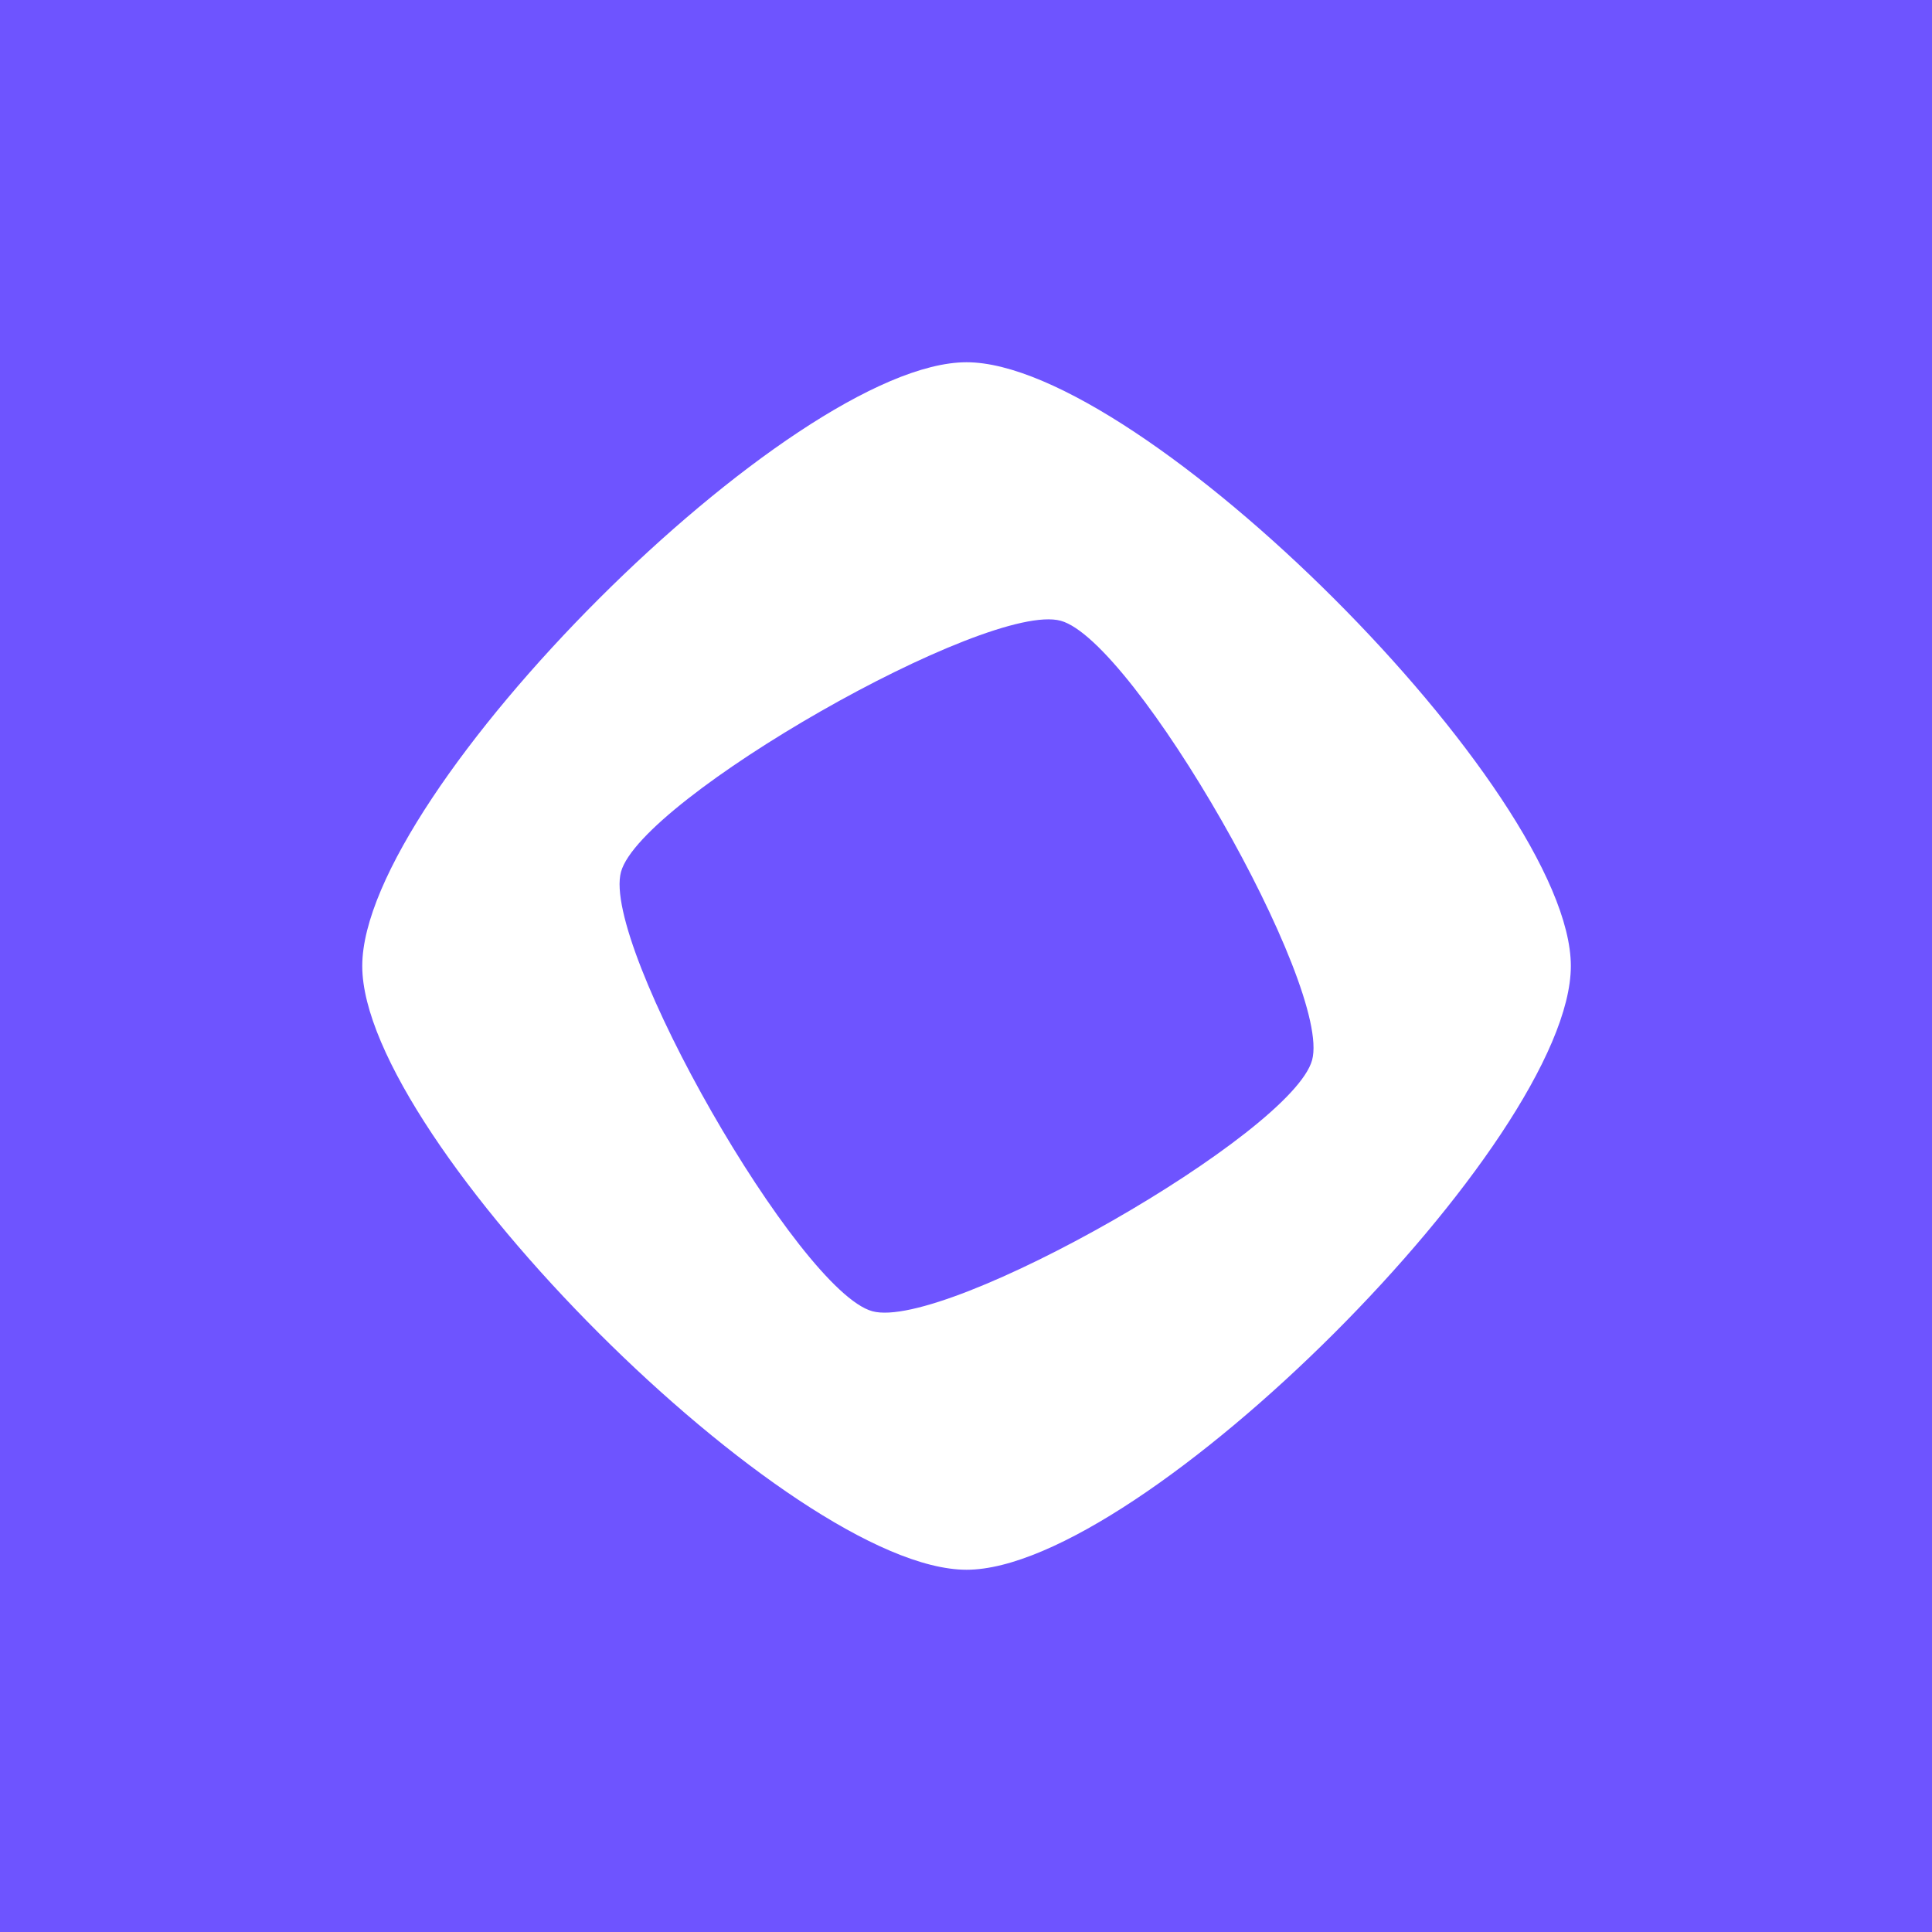
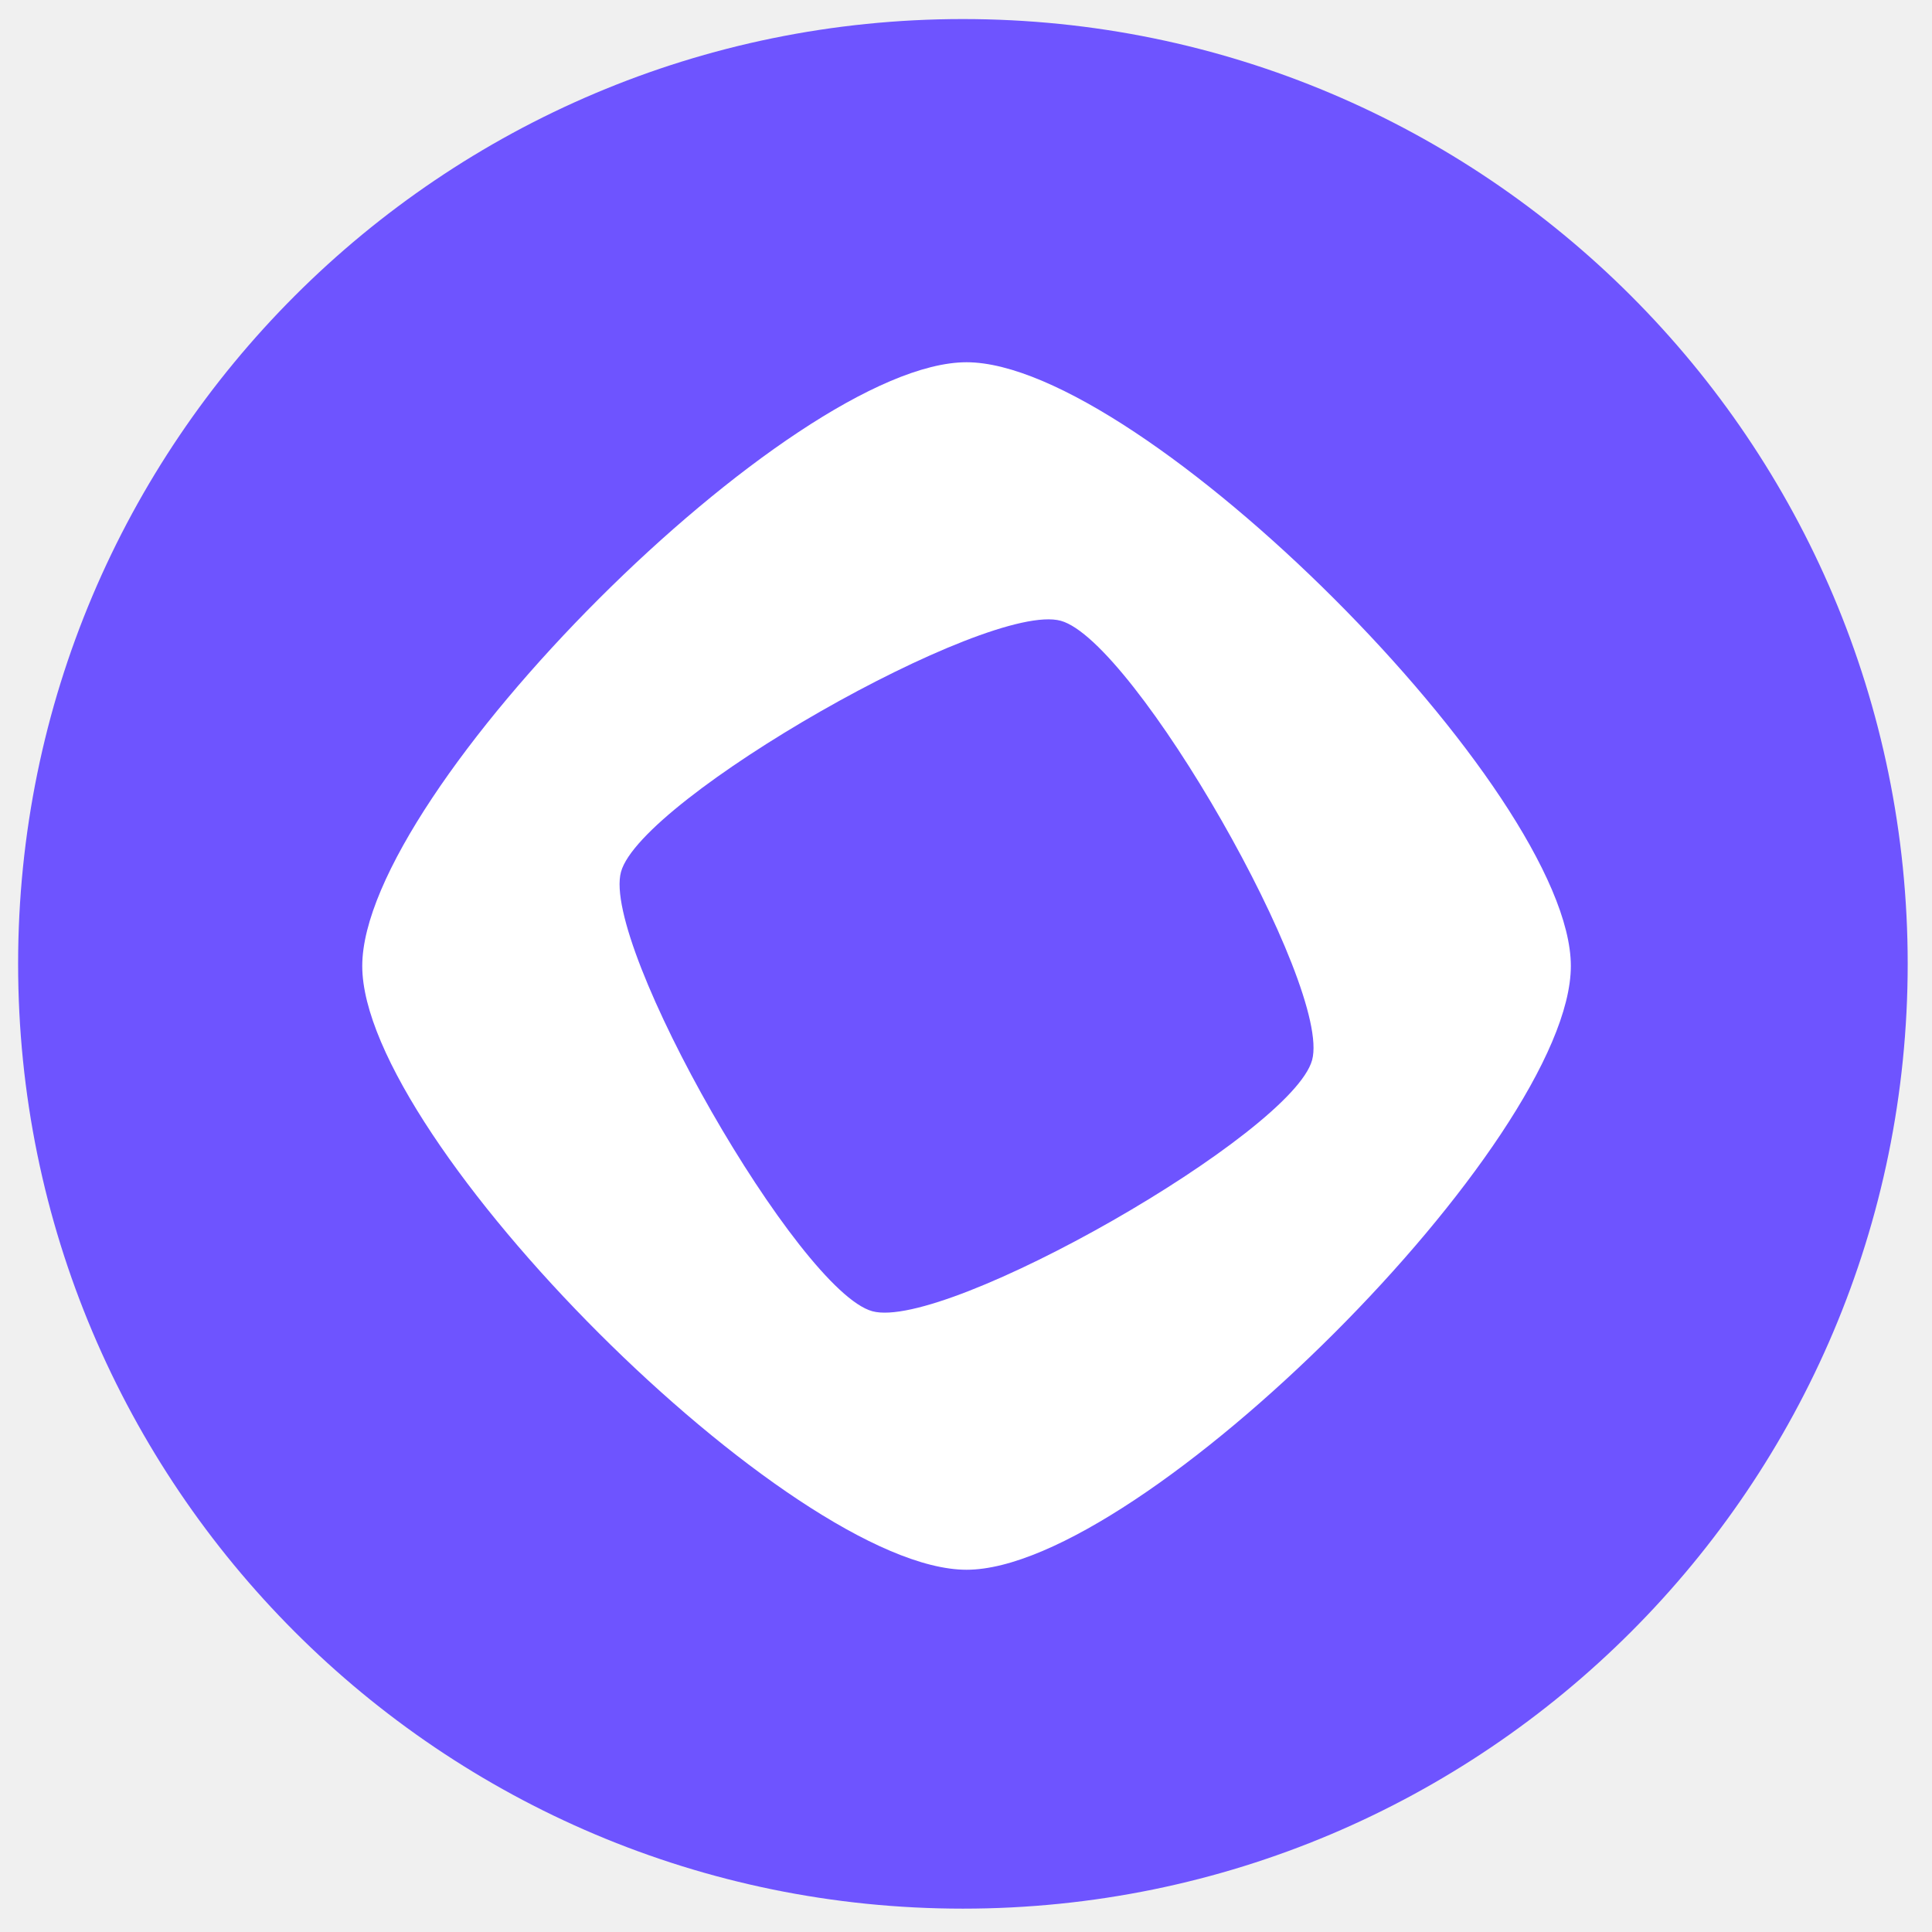
- <svg xmlns="http://www.w3.org/2000/svg" width="480" height="480" viewBox="0 0 480 480" fill="none">
-   <rect width="480" height="480" fill="#6E54FF" />
-   <path d="M240.135 90C196.78 90 90 196.68 90 240C90 283.318 196.78 390 240.135 390C283.491 390 390.273 283.316 390.273 240C390.273 196.682 283.493 90 240.135 90ZM216.739 325.774C198.457 320.796 149.302 234.89 154.285 216.624C159.268 198.357 245.251 149.248 263.533 154.226C281.817 159.204 330.971 245.108 325.989 263.376C321.005 281.642 235.023 330.752 216.739 325.774Z" fill="white" />
+ <svg xmlns="http://www.w3.org/2000/svg" width="480" height="480" viewBox="0 0 480 480" fill="none" version="1.1" id="svg6">
+   <defs id="defs10">
+     <clipPath clipPathUnits="userSpaceOnUse" id="clipPath226">
+       <circle style="fill:none;stroke:#000000" id="circle228" cx="239.231" cy="239.466" r="234.731" />
+     </clipPath>
+     <clipPath clipPathUnits="userSpaceOnUse" id="clipPath230">
+       <circle style="fill:none;stroke:#000000" id="circle232" cx="239.231" cy="239.466" r="234.731" />
+     </clipPath>
+   </defs>
+   <rect width="480" height="480" fill="#6E54FF" id="rect2" clip-path="url(#clipPath230)" />
+   <path d="M240.135 90C196.78 90 90 196.68 90 240C90 283.318 196.78 390 240.135 390C283.491 390 390.273 283.316 390.273 240C390.273 196.682 283.493 90 240.135 90ZM216.739 325.774C198.457 320.796 149.302 234.89 154.285 216.624C159.268 198.357 245.251 149.248 263.533 154.226C281.817 159.204 330.971 245.108 325.989 263.376C321.005 281.642 235.023 330.752 216.739 325.774Z" fill="white" id="path4" clip-path="url(#clipPath226)" />
</svg>
